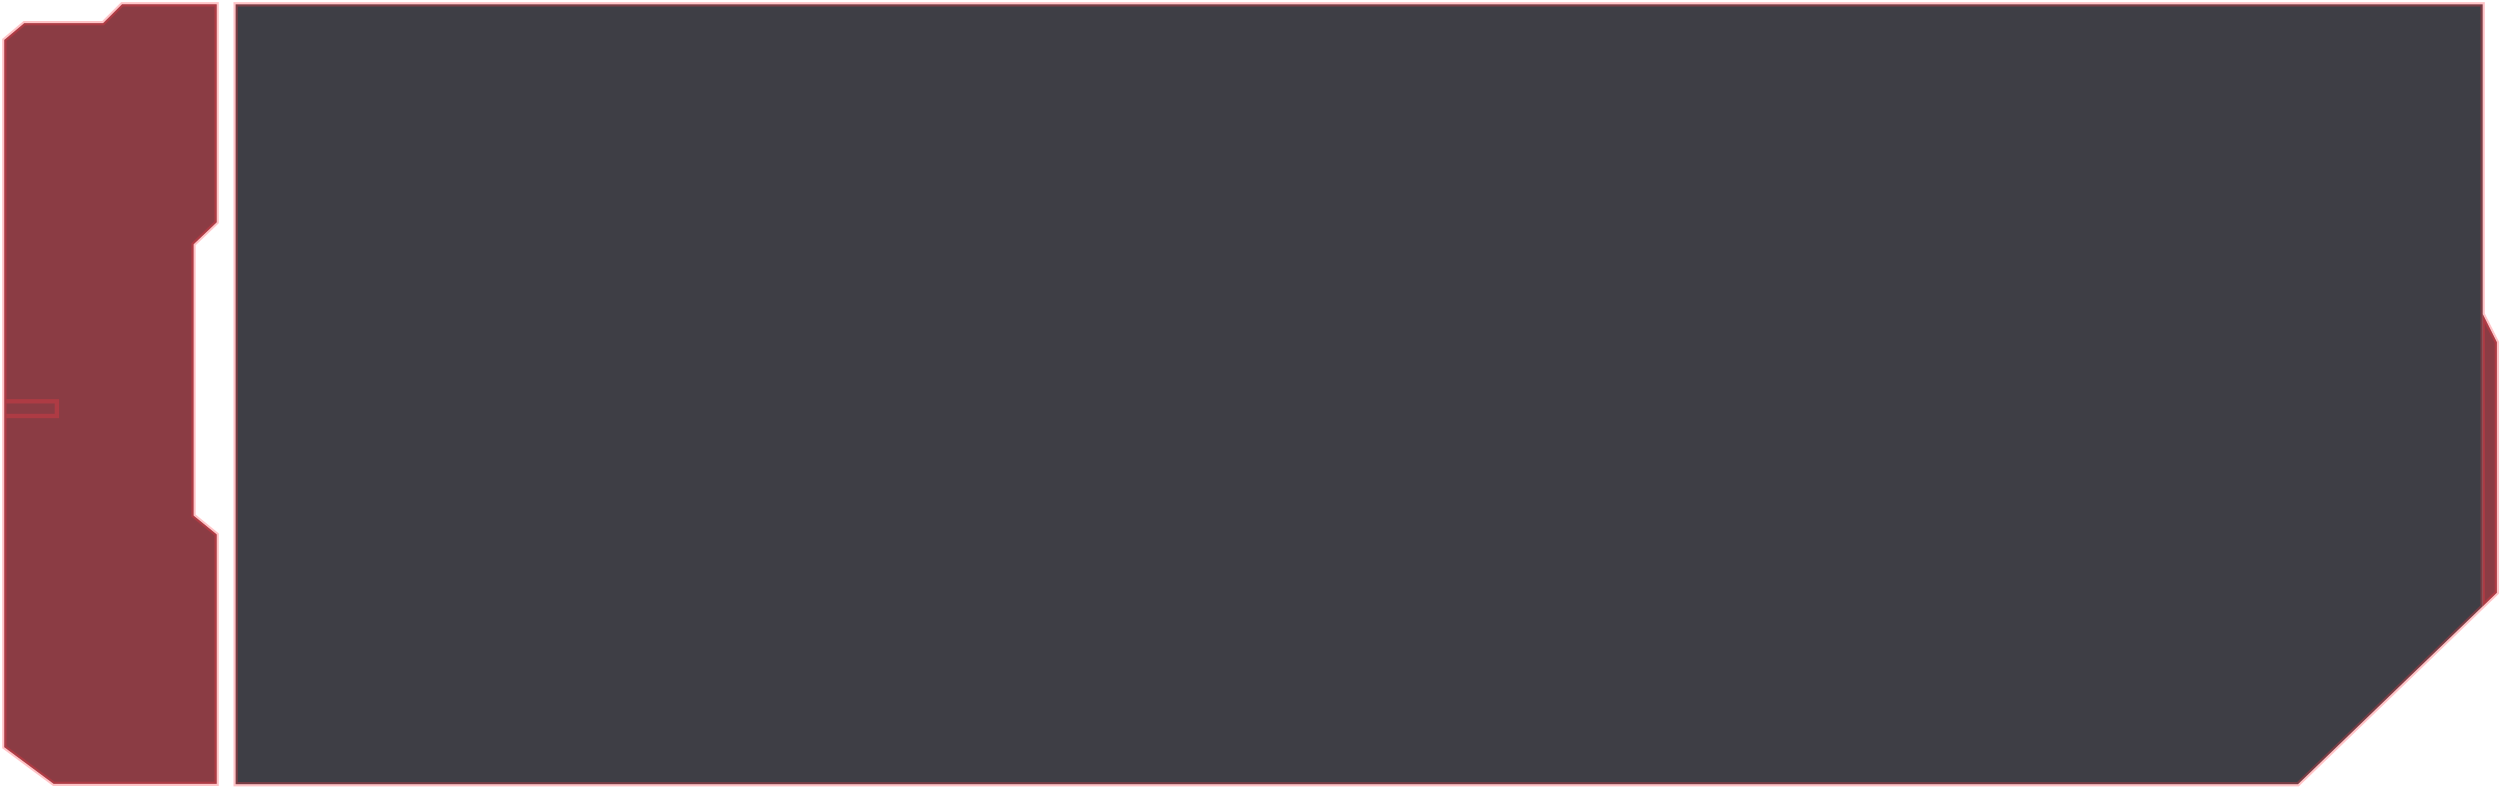
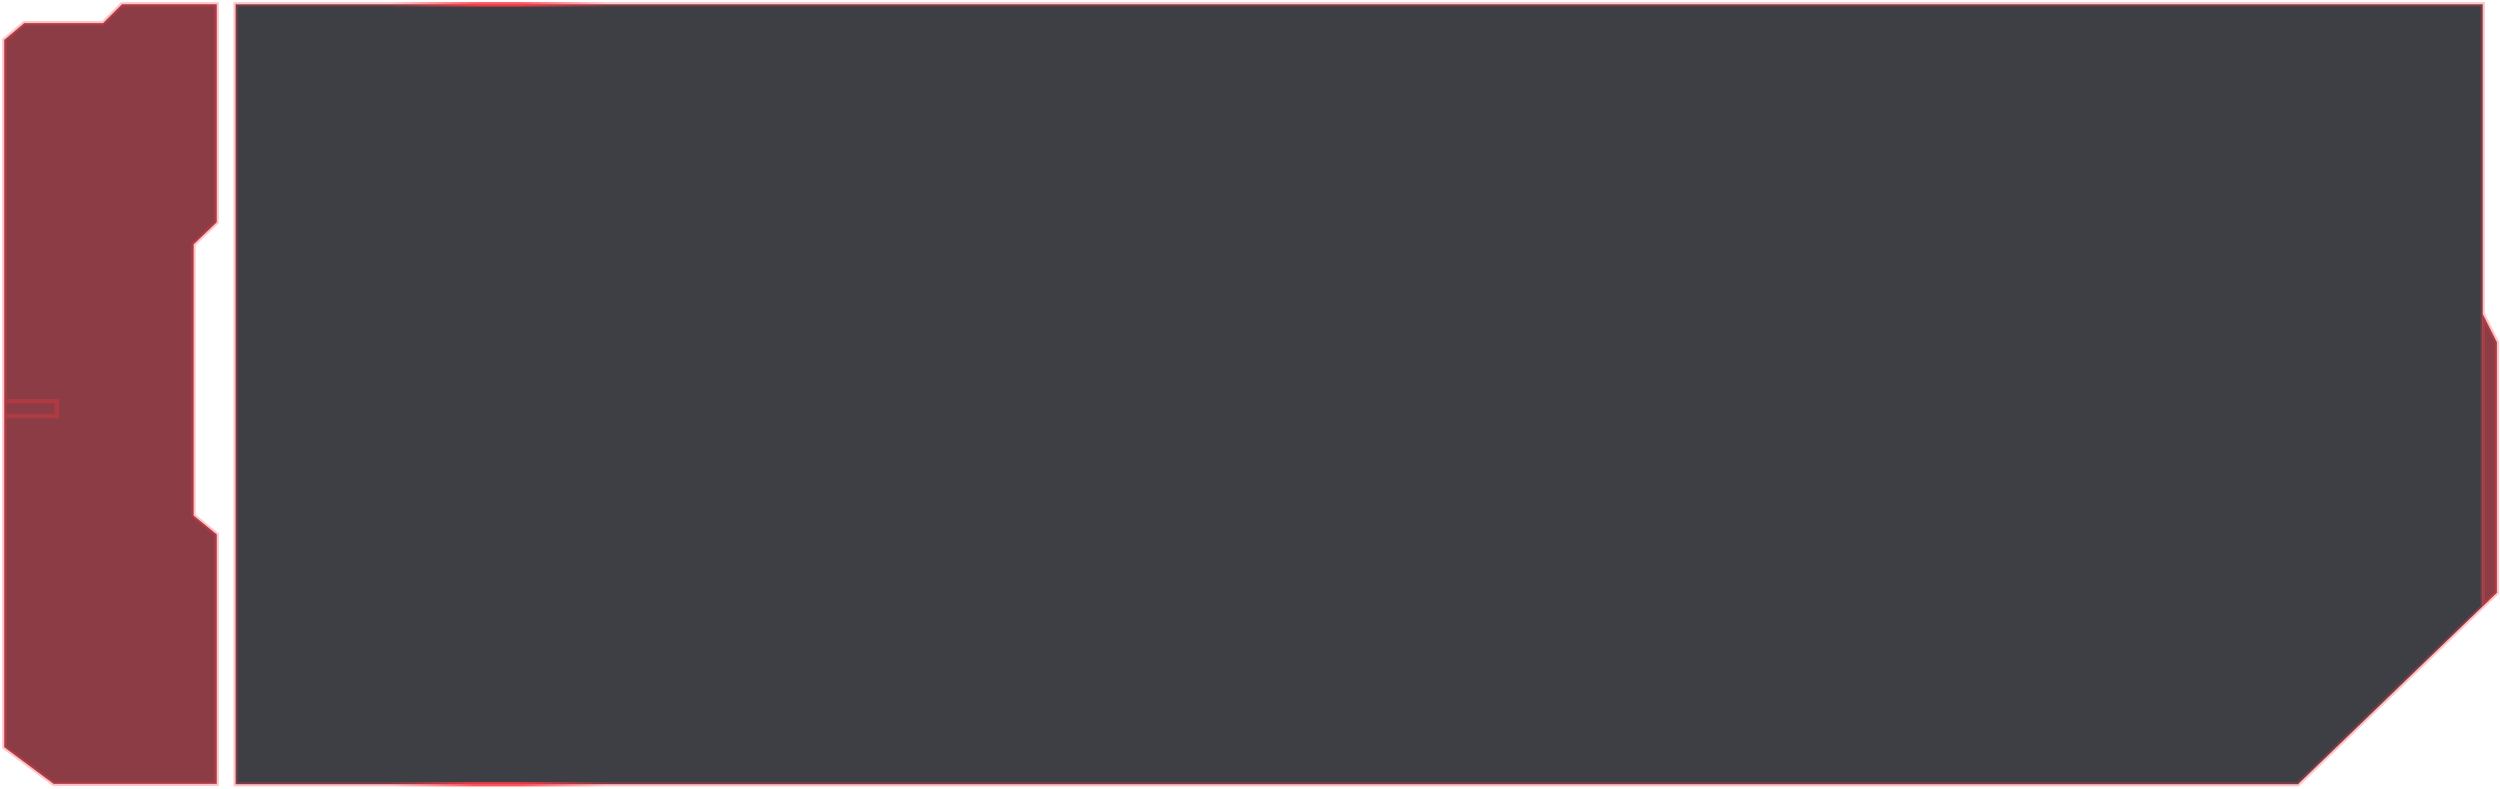
- <svg xmlns="http://www.w3.org/2000/svg" width="577" height="182" viewBox="0 0 577 182" fill="none">
+ <svg xmlns="http://www.w3.org/2000/svg" viewBox="0 0 577 182" fill="none">
+   <style>
+     #light-mask rect{ animation: highlight 5s infinite; }
+     @keyframes highlight {
+         0% { transform: translate(-400px,0) rotate(-50deg); }
+         30%  { transform: translate(430px,0) rotate(-50deg); }
+         100%  { transform: translate(450px,0) rotate(-50deg); }
+     }
+ </style>
+   <linearGradient id="light-gradient">
+     <stop offset="0%" stop-color="#ffffff00" />
+     <stop offset="40%" stop-color="#FFF" />
+     <stop offset="60%" stop-color="#FFF" />
+     <stop offset="100%" stop-color="#ffffff00" />
+   </linearGradient>
+   <mask id="light-mask">
+     <rect y="0" x="90" width="50" height="420" fill="url(#light-gradient)" />
+   </mask>
  <path d="M573 139.934L576.271 136.794V79L573 72.478V139.934Z" fill="#0E0E17" fill-opacity="0.8" />
  <path d="M573 139.934L576.271 136.794V79L573 72.478V139.934Z" fill="#FF3B45" fill-opacity="0.4" />
  <path d="M54.386 181H530.37L573 139.934V72.478V1H54.386V181Z" fill="#0E0E17" fill-opacity="0.8" />
  <path d="M50 1V51.3L44.663 56.378V119L50 123.353V180.907H12.401L1 172.443V96V92.615V9.222L5.609 5.353H23.802L28.168 1H50Z" fill="#0E0E17" fill-opacity="0.8" />
  <path d="M50 1V51.3L44.663 56.378V119L50 123.353V180.907H12.401L1 172.443V96V92.615V9.222L5.609 5.353H23.802L28.168 1H50Z" fill="#FF3B45" fill-opacity="0.4" />
  <path d="M573 139.934L576.271 136.794V79L573 72.478M573 139.934L530.37 181H54.386V1H573V72.478M573 139.934V72.478M1 92.615V9.222L5.609 5.353H23.802L28.168 1H50V51.3L44.663 56.378V119L50 123.353V180.907H12.401L1 172.443V96M1 92.615H13.129V96H1M1 92.615V96" stroke="#FF3B45" stroke-opacity="0.3" />
+   <path d="M573 139.934L576.271 136.794V79L573 72.478M573 139.934L530.37 181H54.386V1H573V72.478M573 139.934V72.478M1 92.615V9.222L5.609 5.353H23.802L28.168 1H50V51.3L44.663 56.378V119L50 123.353V180.907H12.401L1 172.443V96M1 92.615H13.129V96H1M1 92.615V96" stroke="#FF3B45" stroke-opacity="0.8" mask="url(#light-mask)" />
</svg>
